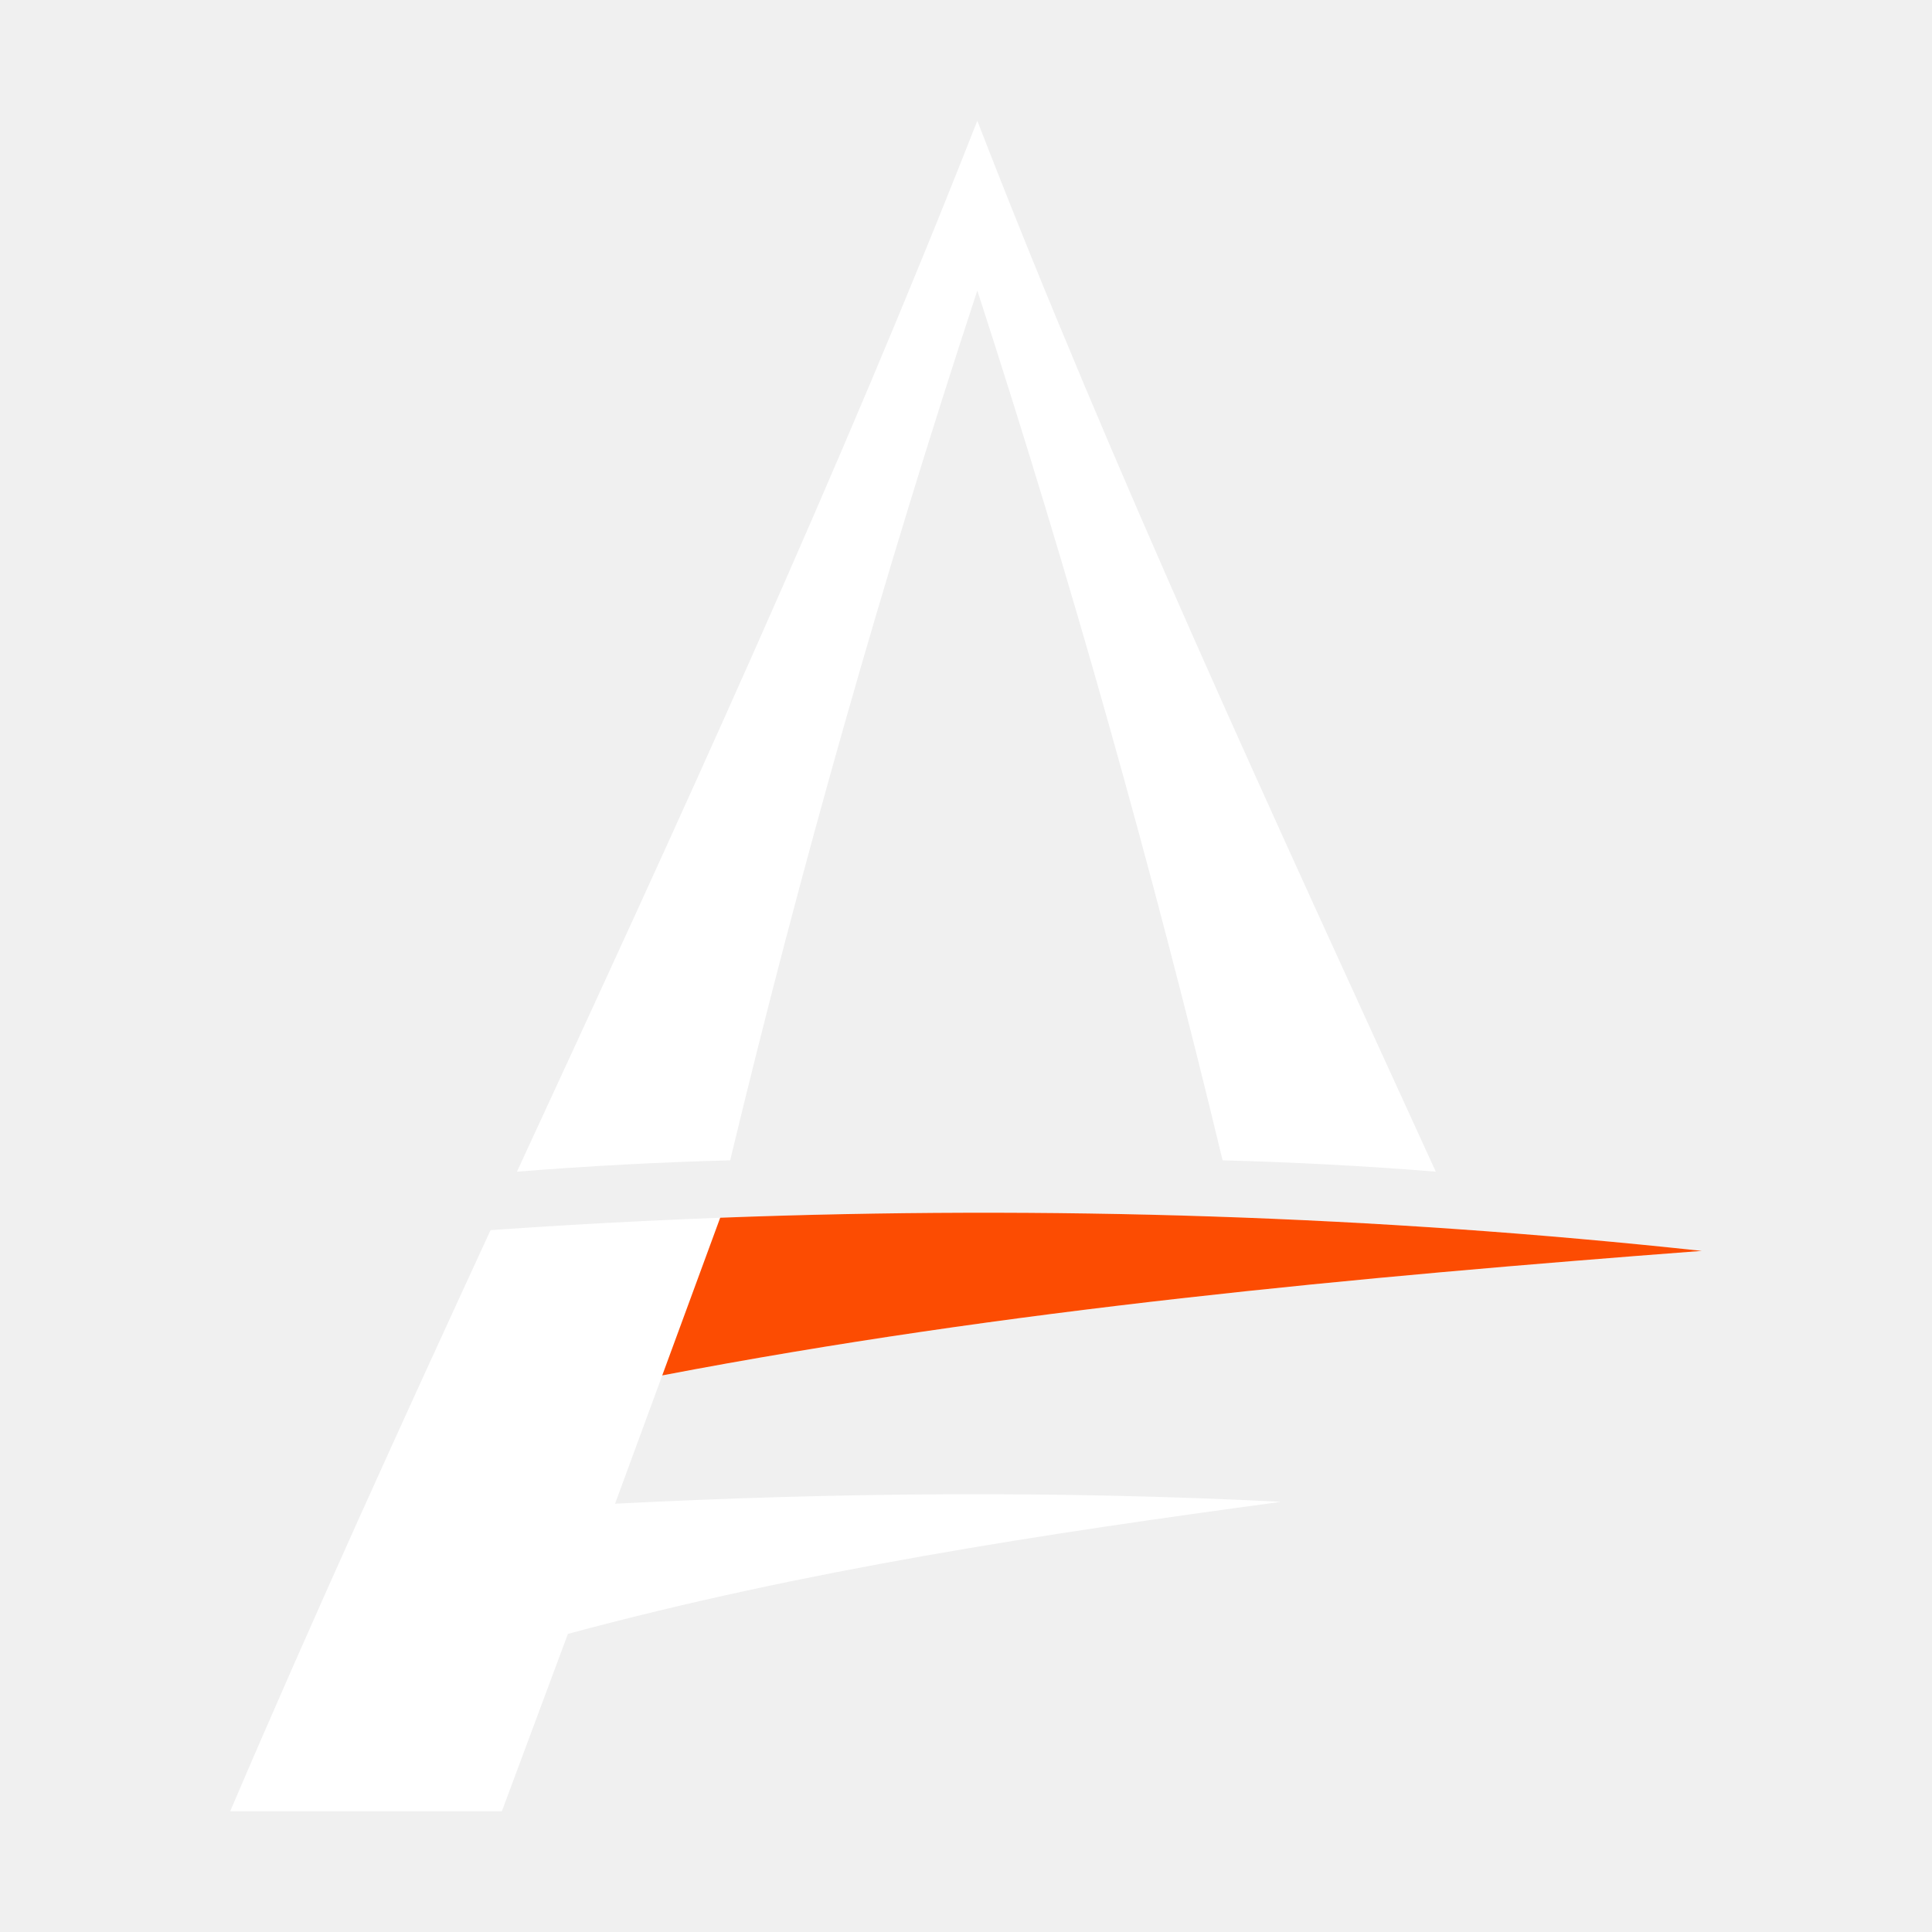
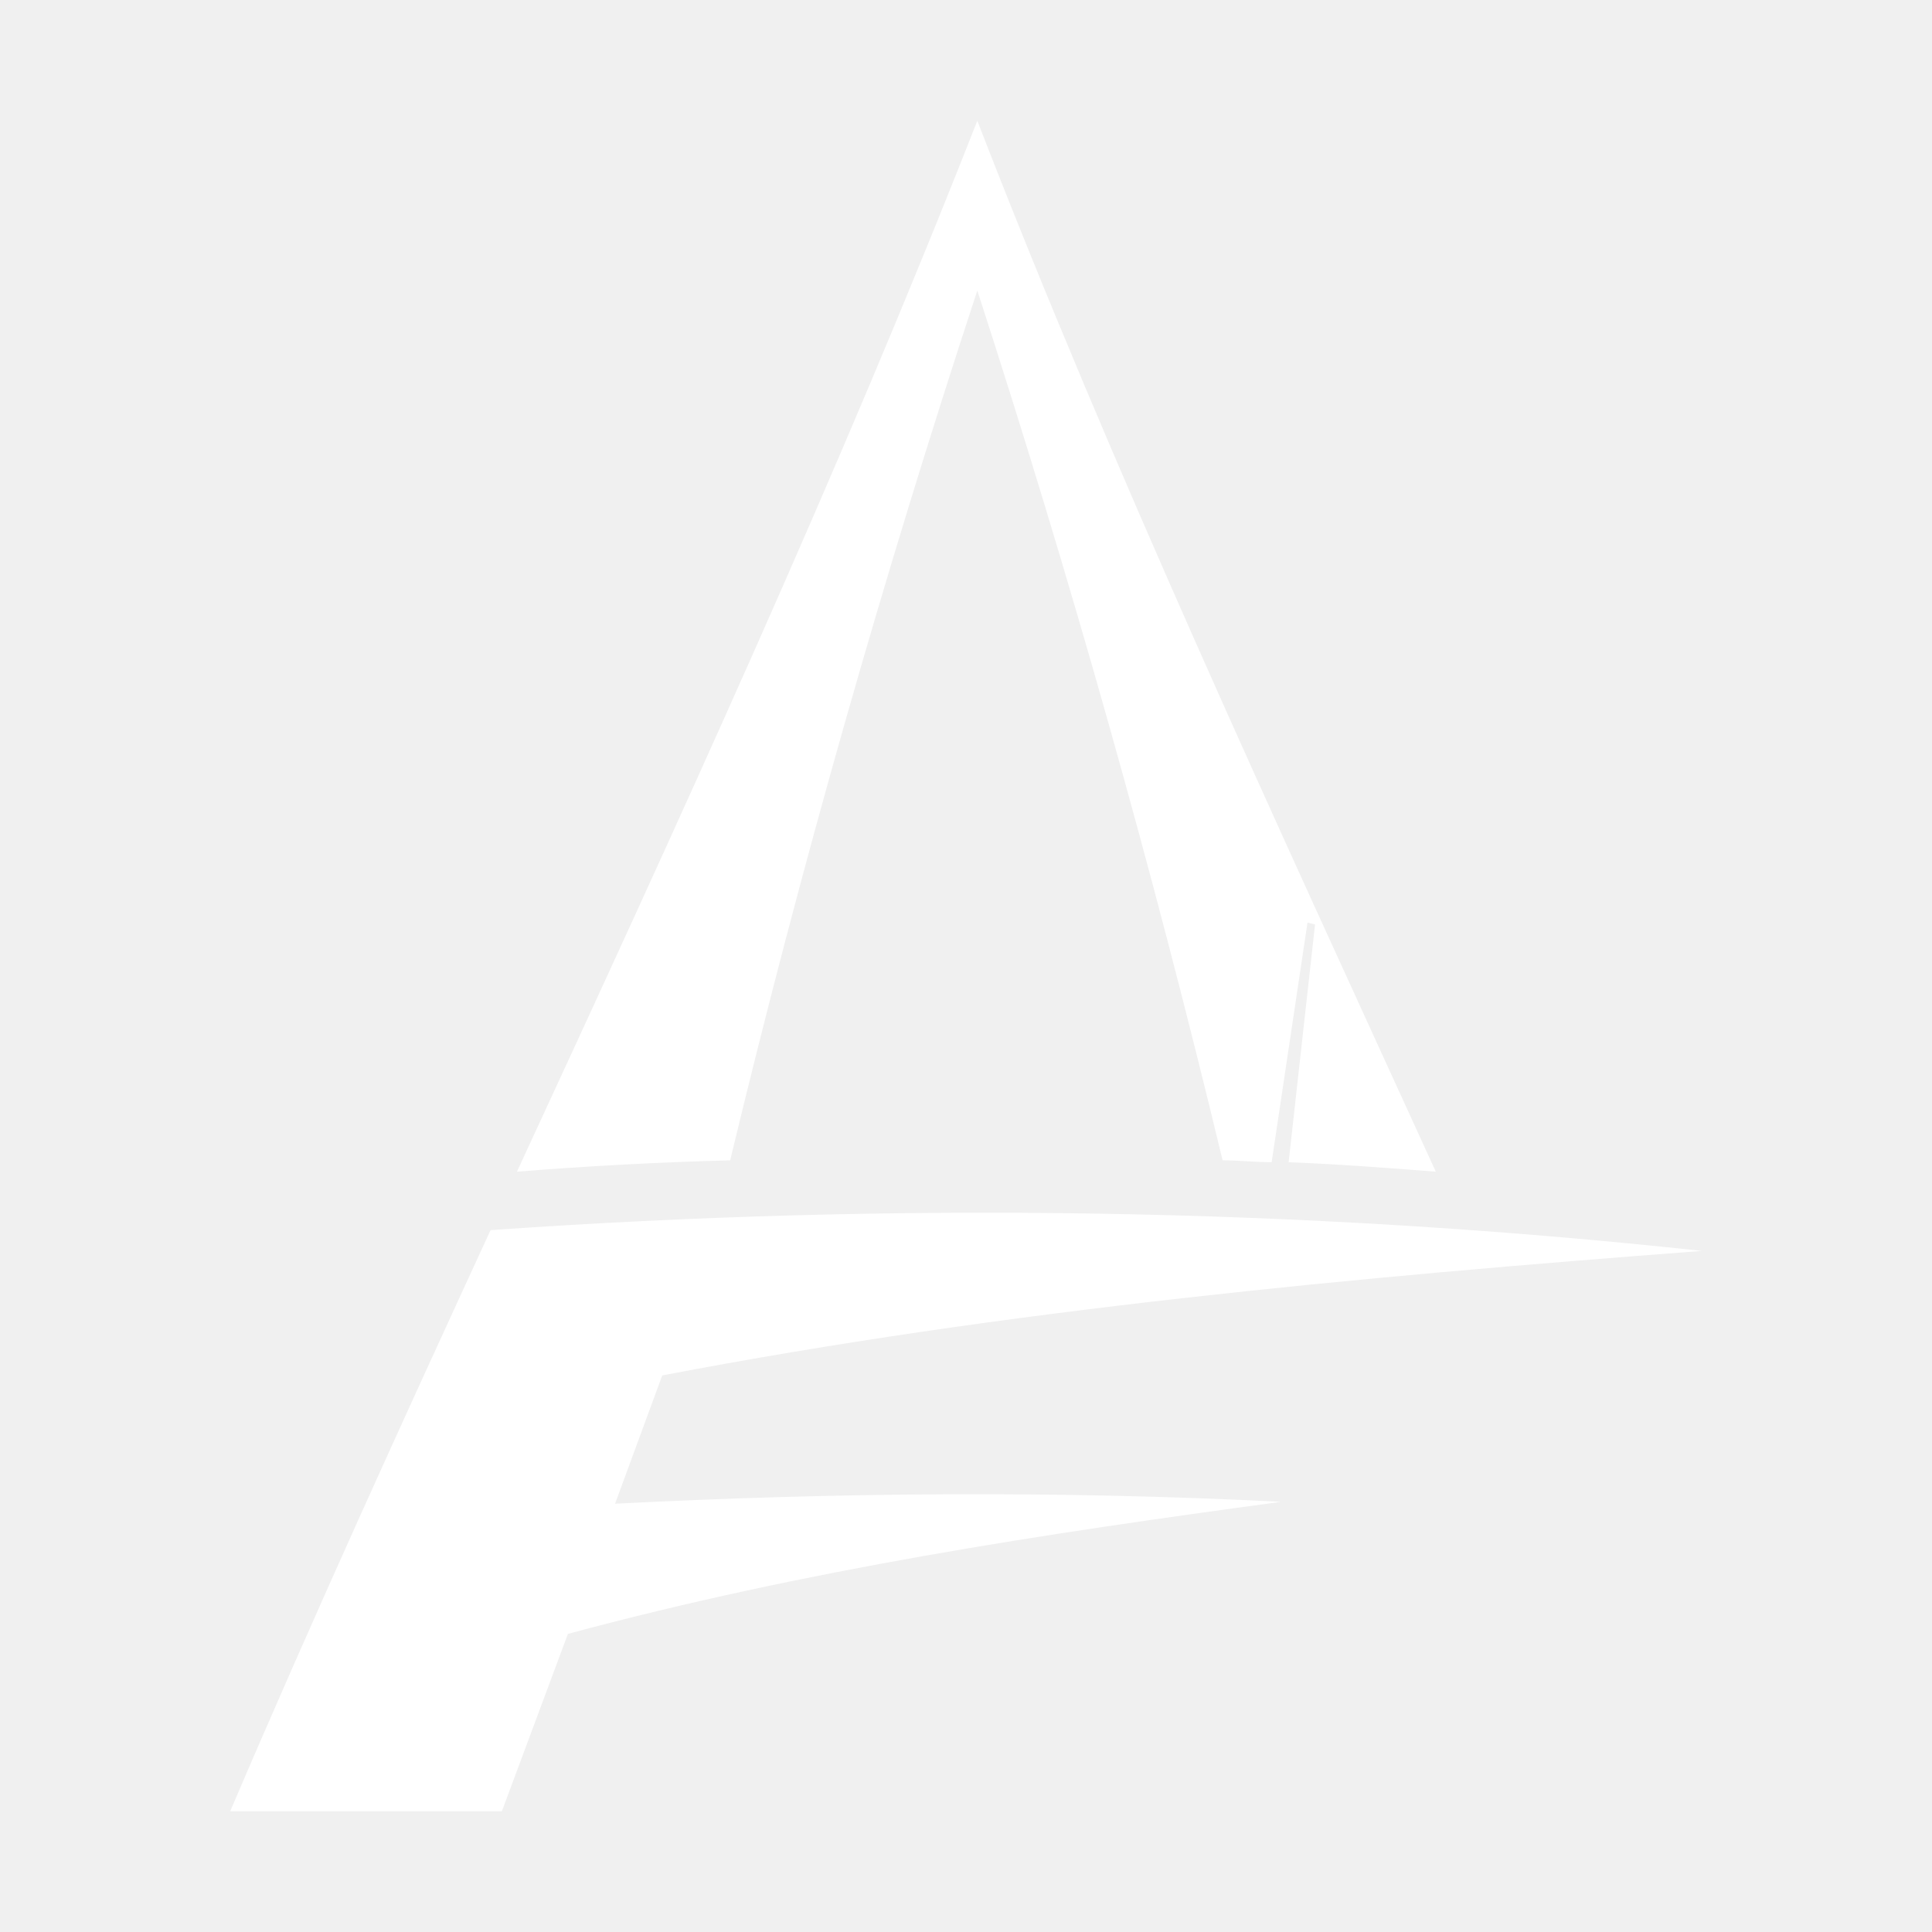
<svg xmlns="http://www.w3.org/2000/svg" viewBox="0 0 512 512">
-   <path fill="#FFFFFF" d="M451 331.5C359 338.5 267 347 175.5 364.5L163 398.5C221.5 395.5 280.5 395 339.5 398C276.5 406.5 213.5 416 150.5 433L133 480L61 480C83 428.5 106.5 377 130 326C237 318.5 344.5 320 451 331.5ZM259 32C295 125 338 217.5 380.5 310.5C362 309 343 308 324 307.5Q296 191 259 77Q221.5 191 193.5 307.5C174.5 308 156 309 137 310.5C180 217.5 222.5 125 259 32Z" />
-   <path fill="#FC4C02" d="M190.86 322.71C277.70 319.43 364.68 322.18 451.00 331.50C359 338.5 267 347 175.5 364.5Z" />
+   <path fill="#FFFFFF" d="M451 331.5C359 338.5 267 347 175.5 364.5L163 398.5C221.5 395.5 280.5 395 339.5 398C276.5 406.5 213.5 416 150.5 433L133 480L61 480C83 428.5 106.5 377 130 326C237 318.5 344.5 320 451 331.5ZM259 32C295 125 338 217.5 380.5 310.5C367.5 309.5 354.5 308.5 341.5 308L348.5 245L346.5 244.5L337 308C332.5 308 328.5 307.5 324 307.5Q296 191 259 77Q221.5 191 193.5 307.5C174.5 308 156 309 137 310.5C180 217.5 222.5 125 259 32Z" />
</svg>
